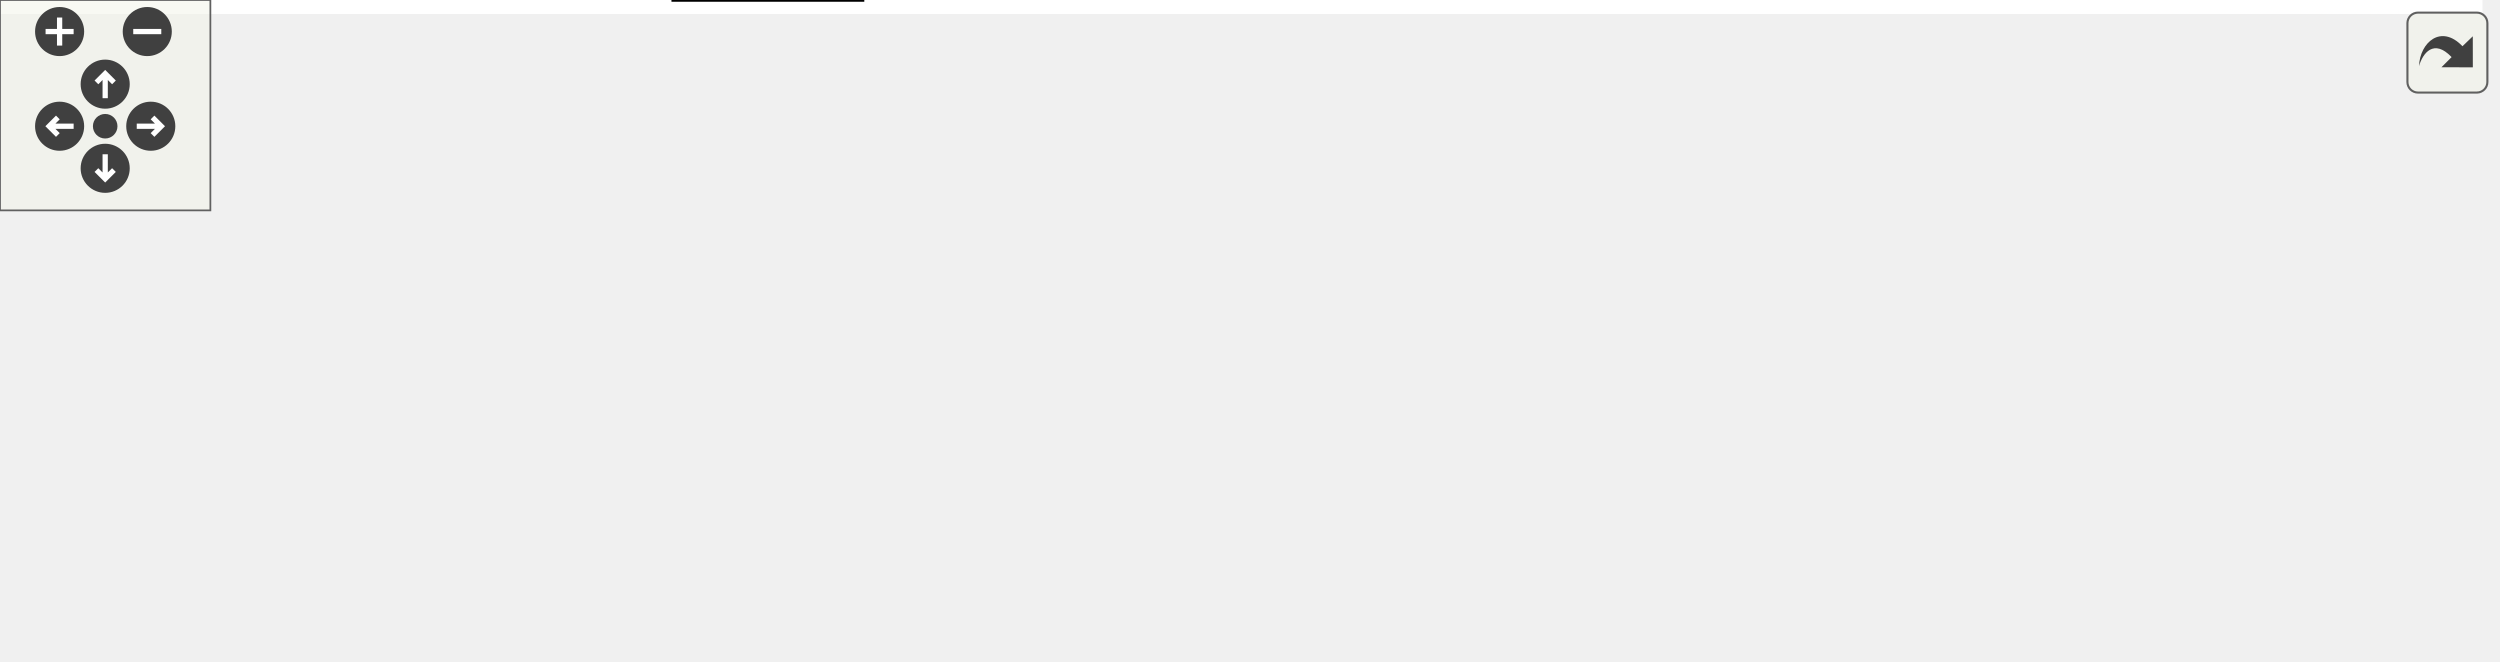
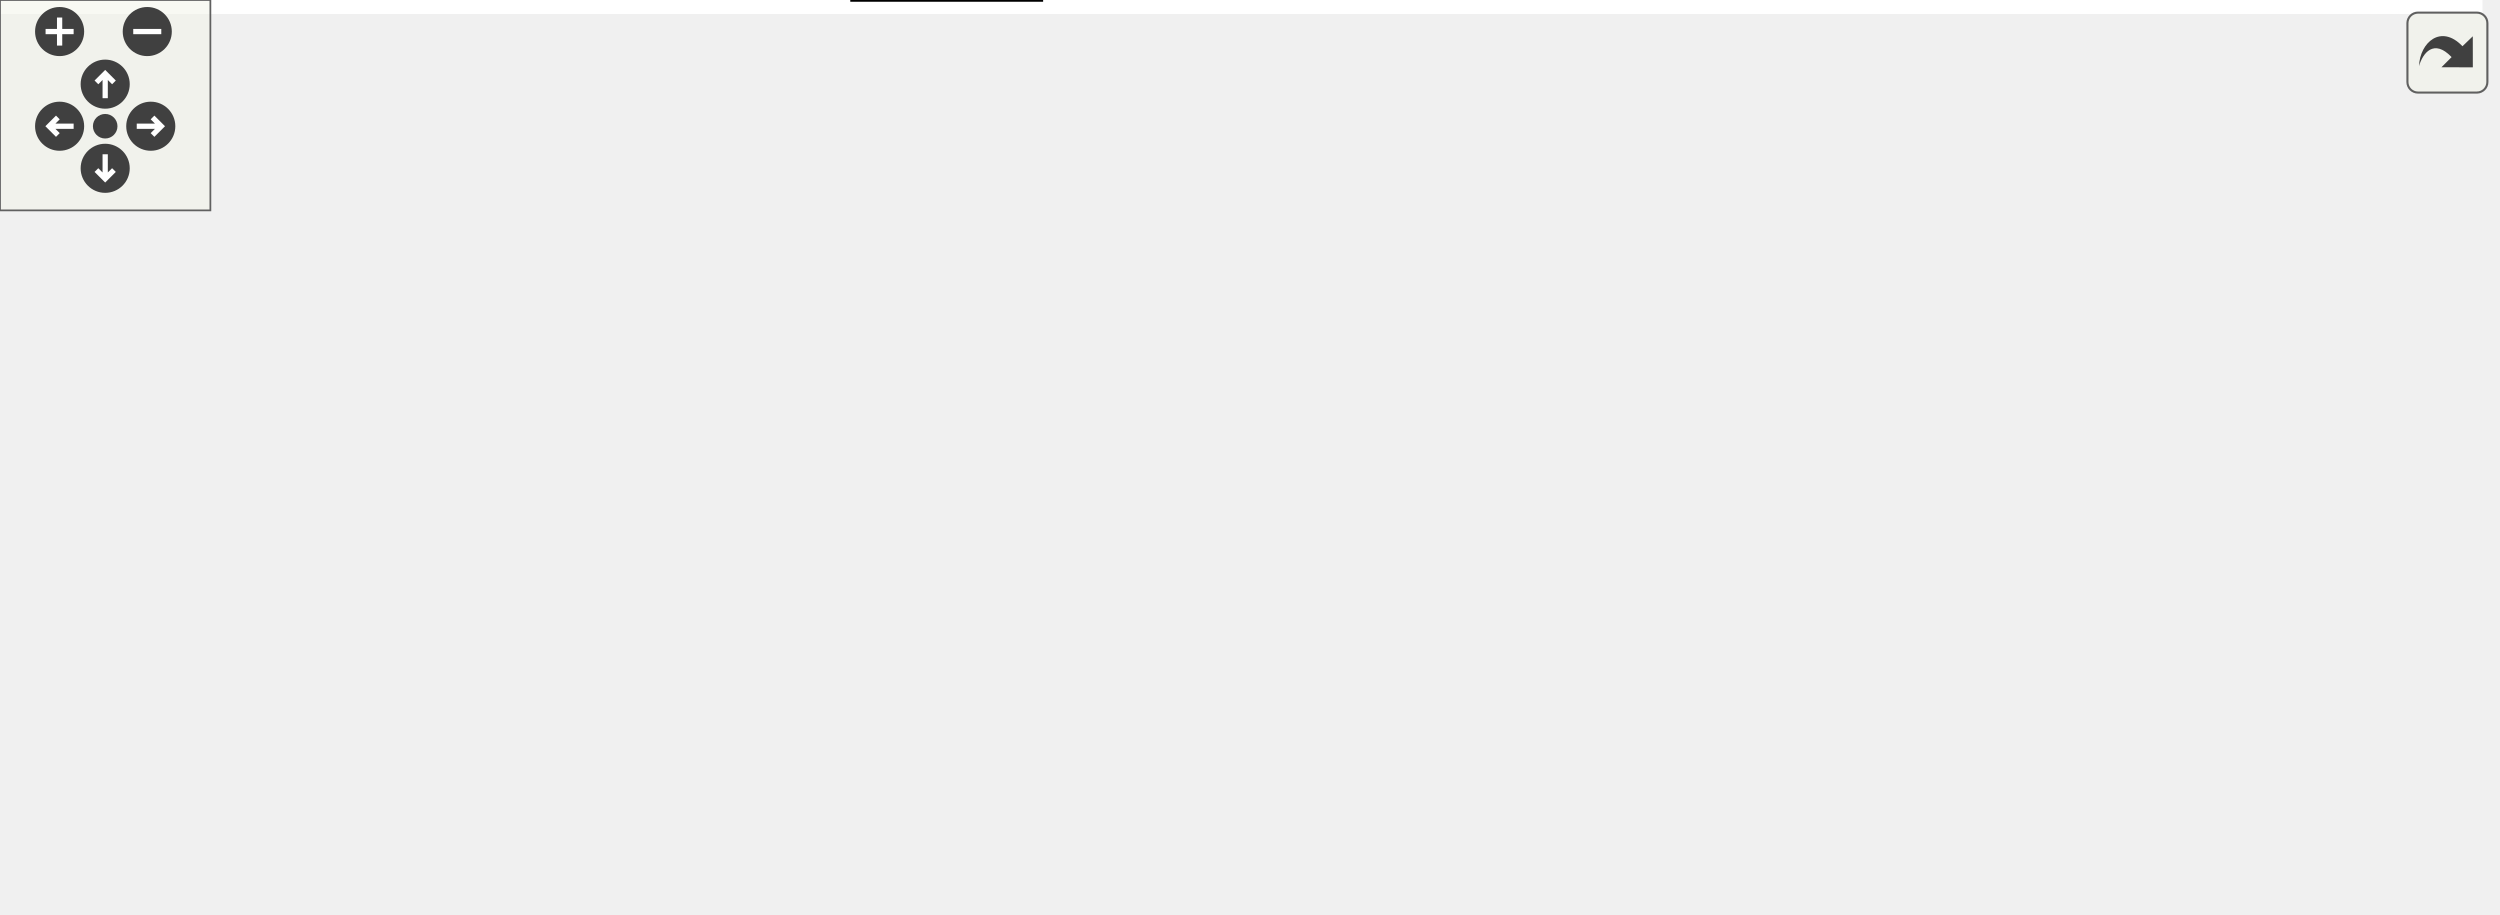
<svg xmlns="http://www.w3.org/2000/svg" xmlns:xlink="http://www.w3.org/1999/xlink" id="main" version="1.1" xml:space="preserve">
  <style type="text/css">
.edge:hover path { stroke: red; }
.edge:hover polygon { stroke: red; fill: red; }
</style>
  <defs>
    <circle id="rim" cx="0" cy="0" r="7" />
    <circle id="rim2" cx="0" cy="0" r="3.5" />
    <g id="zoomPlus">
      <use xlink:href="#rim" fill="#404040">
        <set attributeName="fill" to="#808080" begin="zoomplus.mouseover" end="zoomplus.mouseout" />
      </use>
      <path d="M-4,0h8M0,-4v8" fill="none" stroke="white" stroke-width="1.5" pointer-events="none" />
    </g>
    <g id="zoomMin">
      <use xlink:href="#rim" fill="#404040">
        <set attributeName="fill" to="#808080" begin="zoomminus.mouseover" end="zoomminus.mouseout" />
      </use>
      <path d="M-4,0h8" fill="none" stroke="white" stroke-width="1.5" pointer-events="none" />
    </g>
    <g id="dirArrow">
      <path fill="none" stroke="white" stroke-width="1.5" d="M0,-3.0v7 M-2.5,-0.5L0,-3.0L2.5,-0.5" />
    </g>
    <g id="resetDef">
      <use xlink:href="#rim2" fill="#404040">
        <set attributeName="fill" to="#808080" begin="reset.mouseover" end="reset.mouseout" />
      </use>
    </g>
  </defs>
  <svg id="graph" class="graph">
    <g id="viewport">
-       <polygon fill="#ffffff" stroke="transparent" points="-4,4 -4,-128 708,-128 708,4 -4,4" />
+       <polygon fill="#ffffff" stroke="transparent" points="-4,4 -4,-200 708,-200 708,4 -4,4" />
      <g id="clust1" class="cluster">
        <g id="a_clust1">
          <a xlink:href="dir_d28a4824dc47e487b107a5db32ef43c4.html" target="_top">
-             <polygon fill="#eeeeff" stroke="#000000" points="8,-64 8,-116 696,-116 696,-64 8,-64" />
+             <polygon fill="#eeeeff" stroke="#000000" points="8,-136 8,-188 696,-188 696,-136 8,-136" />
          </a>
        </g>
      </g>
      <g id="node1" class="node">
-         <text text-anchor="middle" x="659" y="-87" font-family="Helvetica,sans-Serif" font-size="10.00" fill="#000000">examples</text>
+         <text text-anchor="middle" x="659" y="-159" font-family="Helvetica,sans-Serif" font-size="10.00" fill="#000000">examples</text>
      </g>
      <g id="node2" class="node">
        <g id="a_node2">
          <a xlink:href="dir_80b6b24927811b768b2b1153b134fc73.html" target="_top" xlink:title="boost_icdf">
-             <polygon fill="#ffffff" stroke="#000000" points="611.587,-108 550.413,-108 550.413,-72 611.587,-72 611.587,-108" />
-             <text text-anchor="middle" x="581" y="-87" font-family="Helvetica,sans-Serif" font-size="10.00" fill="#000000">boost_icdf</text>
+             <polygon fill="#ffffff" stroke="#000000" points="611.587,-180 550.413,-180 550.413,-144 611.587,-144 611.587,-180" />
+             <text text-anchor="middle" x="581" y="-159" font-family="Helvetica,sans-Serif" font-size="10.00" fill="#000000">boost_icdf</text>
          </a>
        </g>
      </g>
      <g id="node3" class="node">
        <g id="a_node3">
          <a xlink:href="dir_340d80f5c403622618e77b12e8a2b08e.html" target="_top" xlink:title="helloworld">
-             <polygon fill="#ffffff" stroke="#000000" points="532.524,-108 471.476,-108 471.476,-72 532.524,-72 532.524,-108" />
-             <text text-anchor="middle" x="502" y="-87" font-family="Helvetica,sans-Serif" font-size="10.00" fill="#000000">helloworld</text>
+             <polygon fill="#ffffff" stroke="#000000" points="532.524,-180 471.476,-180 471.476,-144 532.524,-144 532.524,-180" />
+             <text text-anchor="middle" x="502" y="-159" font-family="Helvetica,sans-Serif" font-size="10.00" fill="#000000">helloworld</text>
          </a>
        </g>
      </g>
      <g id="node4" class="node">
        <g id="a_node4">
          <a xlink:href="dir_f10601d333117ad3387ae2ca710b02a2.html" target="_top" xlink:title="hypersphere">
-             <polygon fill="#ffffff" stroke="#000000" points="453.592,-108 382.408,-108 382.408,-72 453.592,-72 453.592,-108" />
-             <text text-anchor="middle" x="418" y="-87" font-family="Helvetica,sans-Serif" font-size="10.00" fill="#000000">hypersphere</text>
+             <polygon fill="#ffffff" stroke="#000000" points="87.592,-180 16.408,-180 16.408,-144 87.592,-144 87.592,-180" />
+             <text text-anchor="middle" x="52" y="-159" font-family="Helvetica,sans-Serif" font-size="10.00" fill="#000000">hypersphere</text>
          </a>
        </g>
      </g>
      <g id="node9" class="node">
        <g id="a_node9">
          <a xlink:href="dir_68267d1309a1af8e8297ef4c3efbcdba.html" target="_top" xlink:title="src">
-             <polygon fill="none" stroke="#000000" points="246,-36 192,-36 192,0 246,0 246,-36" />
-             <text text-anchor="middle" x="219" y="-15" font-family="Helvetica,sans-Serif" font-size="10.00" fill="#000000">src</text>
+             <polygon fill="none" stroke="#000000" points="297,-36 243,-36 243,0 297,0 297,-36" />
+             <text text-anchor="middle" x="270" y="-15" font-family="Helvetica,sans-Serif" font-size="10.00" fill="#000000">src</text>
          </a>
        </g>
      </g>
      <g id="edge2" class="edge">
-         <path fill="none" stroke="#000000" d="M389.659,-71.892C384.558,-69.029 379.205,-66.269 374,-64 334.993,-46.995 287.832,-34 255.851,-26.228" />
-         <polygon fill="#000000" stroke="#000000" points="256.569,-22.801 246.03,-23.889 254.948,-29.61 256.569,-22.801" />
+         <path fill="none" stroke="#000000" d="M79.34,-143.882C106.793,-125.694 150.312,-96.879 188,-72 203.079,-62.045 219.73,-51.076 234.065,-41.64" />
+         <polygon fill="#000000" stroke="#000000" points="236.228,-44.406 242.656,-35.985 232.379,-38.559 236.228,-44.406" />
        <g id="a_edge2-headlabel">
-           <a xlink:href="dir_000015_000027.html" target="_top" xlink:title="1">
-             <text text-anchor="middle" x="260.724" y="-17.871" font-family="Helvetica,sans-Serif" font-size="10.00" fill="#000000">1</text>
+           <a xlink:href="dir_000015_000026.html" target="_top" xlink:title="1">
+             <text text-anchor="middle" x="234.786" y="-45.754" font-family="Helvetica,sans-Serif" font-size="10.00" fill="#000000">1</text>
          </a>
        </g>
      </g>
      <g id="node5" class="node">
        <g id="a_node5">
          <a xlink:href="dir_cd8ef039d5048938024b82241a5b3733.html" target="_top" xlink:title="laplace_aztec">
-             <polygon fill="#ffffff" stroke="#000000" points="364.652,-108 287.348,-108 287.348,-72 364.652,-72 364.652,-108" />
-             <text text-anchor="middle" x="326" y="-87" font-family="Helvetica,sans-Serif" font-size="10.00" fill="#000000">laplace_aztec</text>
+             <polygon fill="#ffffff" stroke="#000000" points="182.653,-180 105.347,-180 105.347,-144 182.653,-144 182.653,-180" />
+             <text text-anchor="middle" x="144" y="-159" font-family="Helvetica,sans-Serif" font-size="10.00" fill="#000000">laplace_aztec</text>
          </a>
        </g>
      </g>
      <g id="edge1" class="edge">
-         <path fill="none" stroke="#000000" d="M298.999,-71.831C285.567,-62.793 269.153,-51.748 254.696,-42.02" />
-         <polygon fill="#000000" stroke="#000000" points="256.243,-38.842 245.992,-36.163 252.335,-44.649 256.243,-38.842" />
+         <path fill="none" stroke="#000000" d="M159.958,-143.762C182.112,-118.444 222.297,-72.518 247.491,-43.725" />
+         <polygon fill="#000000" stroke="#000000" points="250.22,-45.92 254.172,-36.09 244.952,-41.311 250.22,-45.92" />
        <g id="a_edge1-headlabel">
-           <a xlink:href="dir_000016_000027.html" target="_top" xlink:title="2">
-             <text text-anchor="middle" x="260.81" y="-35.493" font-family="Helvetica,sans-Serif" font-size="10.00" fill="#000000">2</text>
+           <a xlink:href="dir_000016_000026.html" target="_top" xlink:title="2">
+             <text text-anchor="middle" x="249.99" y="-47.495" font-family="Helvetica,sans-Serif" font-size="10.00" fill="#000000">2</text>
          </a>
        </g>
      </g>
      <g id="node6" class="node">
        <g id="a_node6">
          <a xlink:href="dir_07c1c62ff1691032888f90a78fe1cc62.html" target="_top" xlink:title="laplace_stratimikos">
-             <polygon fill="#ffffff" stroke="#000000" points="269.534,-108 168.466,-108 168.466,-72 269.534,-72 269.534,-108" />
-             <text text-anchor="middle" x="219" y="-87" font-family="Helvetica,sans-Serif" font-size="10.00" fill="#000000">laplace_stratimikos</text>
-           </a>
-         </g>
-       </g>
-       <g id="edge5" class="edge">
-         <path fill="none" stroke="#000000" d="M219,-71.831C219,-64.131 219,-54.974 219,-46.417" />
-         <polygon fill="#000000" stroke="#000000" points="222.5,-46.413 219,-36.413 215.5,-46.413 222.5,-46.413" />
-         <g id="a_edge5-headlabel">
-           <a xlink:href="dir_000017_000027.html" target="_top" xlink:title="2">
-             <text text-anchor="middle" x="225.339" y="-47.008" font-family="Helvetica,sans-Serif" font-size="10.00" fill="#000000">2</text>
+             <polygon fill="#ffffff" stroke="#000000" points="301.534,-180 200.466,-180 200.466,-144 301.534,-144 301.534,-180" />
+             <text text-anchor="middle" x="251" y="-159" font-family="Helvetica,sans-Serif" font-size="10.00" fill="#000000">laplace_stratimikos</text>
+           </a>
+         </g>
+       </g>
+       <g id="edge7" class="edge">
+         <path fill="none" stroke="#000000" d="M253.406,-143.762C256.647,-119.201 262.447,-75.247 266.259,-46.354" />
+         <polygon fill="#000000" stroke="#000000" points="269.775,-46.462 267.613,-36.09 262.835,-45.546 269.775,-46.462" />
+         <g id="a_edge7-headlabel">
+           <a xlink:href="dir_000017_000026.html" target="_top" xlink:title="2">
+             <text text-anchor="middle" x="272.12" y="-47.397" font-family="Helvetica,sans-Serif" font-size="10.00" fill="#000000">2</text>
          </a>
        </g>
      </g>
      <g id="node7" class="node">
        <g id="a_node7">
          <a xlink:href="dir_27c7937b3ae10dbbde05069b03f9259f.html" target="_top" xlink:title="pnpoly">
-             <polygon fill="#ffffff" stroke="#000000" points="150,-108 96,-108 96,-72 150,-72 150,-108" />
-             <text text-anchor="middle" x="123" y="-87" font-family="Helvetica,sans-Serif" font-size="10.00" fill="#000000">pnpoly</text>
-           </a>
-         </g>
-       </g>
-       <g id="edge3" class="edge">
-         <path fill="none" stroke="#000000" d="M147.225,-71.831C159.163,-62.878 173.726,-51.956 186.606,-42.295" />
-         <polygon fill="#000000" stroke="#000000" points="188.883,-44.963 194.783,-36.163 184.683,-39.363 188.883,-44.963" />
-         <g id="a_edge3-headlabel">
-           <a xlink:href="dir_000026_000027.html" target="_top" xlink:title="1">
-             <text text-anchor="middle" x="187.711" y="-46.391" font-family="Helvetica,sans-Serif" font-size="10.00" fill="#000000">1</text>
+             <polygon fill="#ffffff" stroke="#000000" points="374,-180 320,-180 320,-144 374,-144 374,-180" />
+             <text text-anchor="middle" x="347" y="-159" font-family="Helvetica,sans-Serif" font-size="10.00" fill="#000000">pnpoly</text>
+           </a>
+         </g>
+       </g>
+       <g id="edge4" class="edge">
+         <path fill="none" stroke="#000000" d="M333.115,-143.547C325.769,-133.356 316.873,-120.302 310,-108 298.672,-87.722 288.103,-63.623 280.677,-45.467" />
+         <polygon fill="#000000" stroke="#000000" points="283.87,-44.026 276.89,-36.054 277.375,-46.638 283.87,-44.026" />
+         <g id="a_edge4-headlabel">
+           <a xlink:href="dir_000025_000026.html" target="_top" xlink:title="1">
+             <text text-anchor="middle" x="287.845" y="-43.301" font-family="Helvetica,sans-Serif" font-size="10.00" fill="#000000">1</text>
+           </a>
+         </g>
+       </g>
+       <g id="node10" class="node">
+         <g id="a_node10">
+           <a xlink:href="dir_c7a8522d1517ff6e908be401e03740f7.html" target="_top" xlink:title="nrl">
+             <polygon fill="#ffffff" stroke="#ff0000" points="373,-108 319,-108 319,-72 373,-72 373,-108" />
+             <text text-anchor="middle" x="346" y="-87" font-family="Helvetica,sans-Serif" font-size="10.00" fill="#000000">nrl</text>
+           </a>
+         </g>
+       </g>
+       <g id="edge5" class="edge">
+         <path fill="none" stroke="#000000" d="M346.748,-143.831C346.641,-136.131 346.514,-126.974 346.395,-118.417" />
+         <polygon fill="#000000" stroke="#000000" points="349.894,-118.364 346.256,-108.413 342.895,-118.461 349.894,-118.364" />
+         <g id="a_edge5-headlabel">
+           <a xlink:href="dir_000025_000019.html" target="_top" xlink:title="1">
+             <text text-anchor="middle" x="352.783" y="-118.918" font-family="Helvetica,sans-Serif" font-size="10.00" fill="#000000">1</text>
          </a>
        </g>
      </g>
      <g id="node8" class="node">
        <g id="a_node8">
          <a xlink:href="dir_ae28b799a51708cf0b4582bd24c82773.html" target="_top" xlink:title="shinozuka">
-             <polygon fill="#ffffff" stroke="#000000" points="77.529,-108 16.471,-108 16.471,-72 77.529,-72 77.529,-108" />
-             <text text-anchor="middle" x="47" y="-87" font-family="Helvetica,sans-Serif" font-size="10.00" fill="#000000">shinozuka</text>
-           </a>
-         </g>
-       </g>
-       <g id="edge4" class="edge">
-         <path fill="none" stroke="#000000" d="M73.154,-71.731C77.666,-68.951 82.389,-66.261 87,-64 117.915,-48.843 155.106,-36.358 182.121,-28.238" />
-         <polygon fill="#000000" stroke="#000000" points="183.34,-31.528 191.943,-25.343 181.361,-24.813 183.34,-31.528" />
-         <g id="a_edge4-headlabel">
-           <a xlink:href="dir_000018_000027.html" target="_top" xlink:title="1">
-             <text text-anchor="middle" x="180.695" y="-32.267" font-family="Helvetica,sans-Serif" font-size="10.00" fill="#000000">1</text>
+             <polygon fill="#ffffff" stroke="#000000" points="453.529,-180 392.471,-180 392.471,-144 453.529,-144 453.529,-180" />
+             <text text-anchor="middle" x="423" y="-159" font-family="Helvetica,sans-Serif" font-size="10.00" fill="#000000">shinozuka</text>
+           </a>
+         </g>
+       </g>
+       <g id="edge6" class="edge">
+         <path fill="none" stroke="#000000" d="M418.652,-143.644C413.118,-123.784 401.813,-92.25 382,-72 361.301,-50.845 330.647,-36.861 306.639,-28.434" />
+         <polygon fill="#000000" stroke="#000000" points="307.731,-25.109 297.137,-25.264 305.515,-31.749 307.731,-25.109" />
+         <g id="a_edge6-headlabel">
+           <a xlink:href="dir_000018_000026.html" target="_top" xlink:title="1">
+             <text text-anchor="middle" x="312.04" y="-20.553" font-family="Helvetica,sans-Serif" font-size="10.00" fill="#000000">1</text>
+           </a>
+         </g>
+       </g>
+       <g id="edge3" class="edge">
+         <path fill="none" stroke="#000000" d="M326.822,-71.831C317.641,-63.134 306.499,-52.578 296.522,-43.127" />
+         <polygon fill="#000000" stroke="#000000" points="298.839,-40.499 289.172,-36.163 294.024,-45.581 298.839,-40.499" />
+         <g id="a_edge3-headlabel">
+           <a xlink:href="dir_000019_000026.html" target="_top" xlink:title="11">
+             <text text-anchor="middle" x="303.401" y="-37.91" font-family="Helvetica,sans-Serif" font-size="10.00" fill="#000000">11</text>
          </a>
        </g>
      </g>
    </g>
  </svg>
  <g id="navigator" transform="translate(0 0)" fill="#404254">
    <rect fill="#f2f5e9" fill-opacity="0.5" stroke="#606060" stroke-width=".5" x="0" y="0" width="60" height="60" />
    <use id="zoomplus" xlink:href="#zoomPlus" x="17" y="9" />
    <use id="zoomminus" xlink:href="#zoomMin" x="42" y="9" />
    <use id="reset" xlink:href="#resetDef" x="30" y="36" />
    <g id="arrowUp" xlink:href="#dirArrow" transform="translate(30 24)">
      <use xlink:href="#rim" fill="#404040">
        <set attributeName="fill" to="#808080" begin="arrowUp.mouseover" end="arrowUp.mouseout" />
      </use>
      <path fill="none" stroke="white" stroke-width="1.5" d="M0,-3.0v7 M-2.5,-0.5L0,-3.0L2.5,-0.5" />
    </g>
    <g id="arrowRight" xlink:href="#dirArrow" transform="rotate(90) translate(36 -43)">
      <use xlink:href="#rim" fill="#404040">
        <set attributeName="fill" to="#808080" begin="arrowRight.mouseover" end="arrowRight.mouseout" />
      </use>
      <path fill="none" stroke="white" stroke-width="1.5" d="M0,-3.0v7 M-2.5,-0.5L0,-3.0L2.5,-0.5" />
    </g>
    <g id="arrowDown" xlink:href="#dirArrow" transform="rotate(180) translate(-30 -48)">
      <use xlink:href="#rim" fill="#404040">
        <set attributeName="fill" to="#808080" begin="arrowDown.mouseover" end="arrowDown.mouseout" />
      </use>
      <path fill="none" stroke="white" stroke-width="1.5" d="M0,-3.0v7 M-2.5,-0.5L0,-3.0L2.5,-0.5" />
    </g>
    <g id="arrowLeft" xlink:href="#dirArrow" transform="rotate(270) translate(-36 17)">
      <use xlink:href="#rim" fill="#404040">
        <set attributeName="fill" to="#808080" begin="arrowLeft.mouseover" end="arrowLeft.mouseout" />
      </use>
      <path fill="none" stroke="white" stroke-width="1.5" d="M0,-3.0v7 M-2.5,-0.5L0,-3.0L2.5,-0.5" />
    </g>
  </g>
  <svg viewBox="0 0 15 15" width="100%" height="30px" preserveAspectRatio="xMaxYMin meet">
    <g id="arrow_out" transform="scale(0.3 0.3)">
      <a xlink:href="dir_d28a4824dc47e487b107a5db32ef43c4_dep_org.svg" target="_base">
        <rect id="button" ry="5" rx="5" y="6" x="6" height="38" width="38" fill="#f2f5e9" fill-opacity="0.5" stroke="#606060" stroke-width="1.0" />
        <path id="arrow" d="M 11.5,31.437 C 11.94,20.098 22.043,11.323 32.159,21.979 L 37.069,17.246 C 37.069,17.246 37.088,32 37.088,32 L 22.16,31.978 C 22.16,31.978 26.998,27.14 26.998,27.14 C 18.529,18.264 13.292,25.23 11.5,31.437 z" style="fill:#404040;" />
      </a>
    </g>
  </svg>
</svg>
